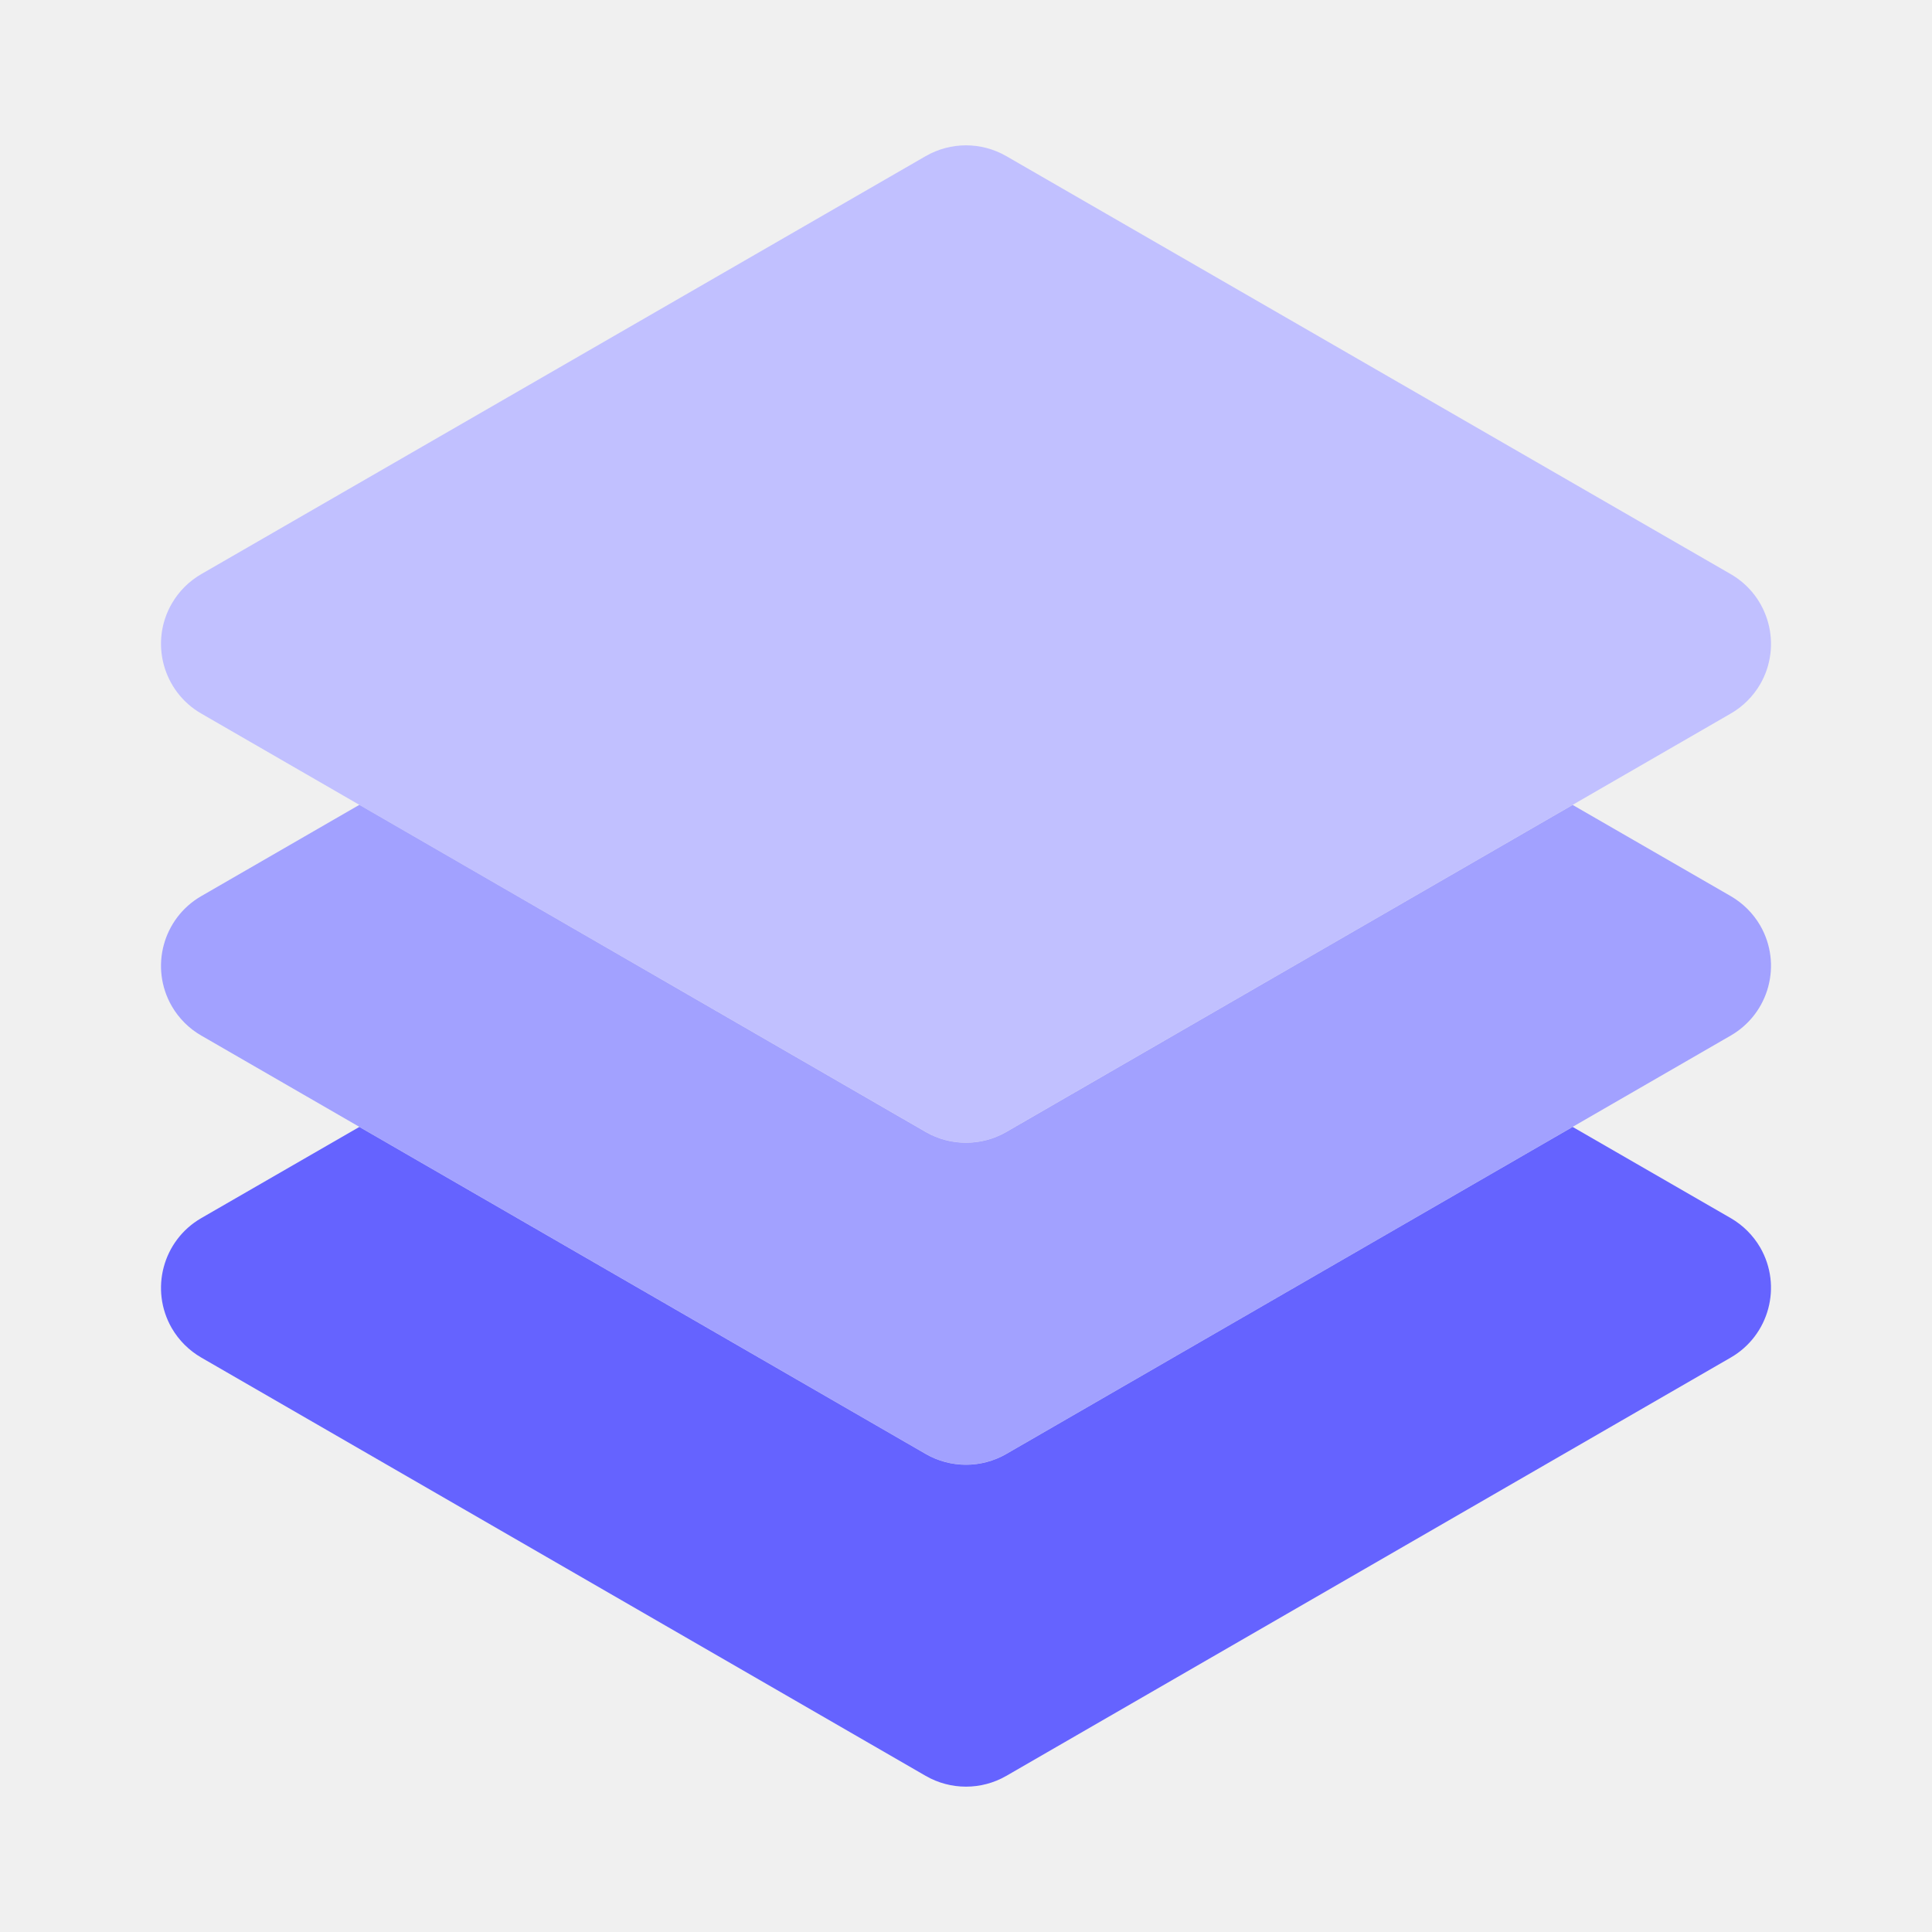
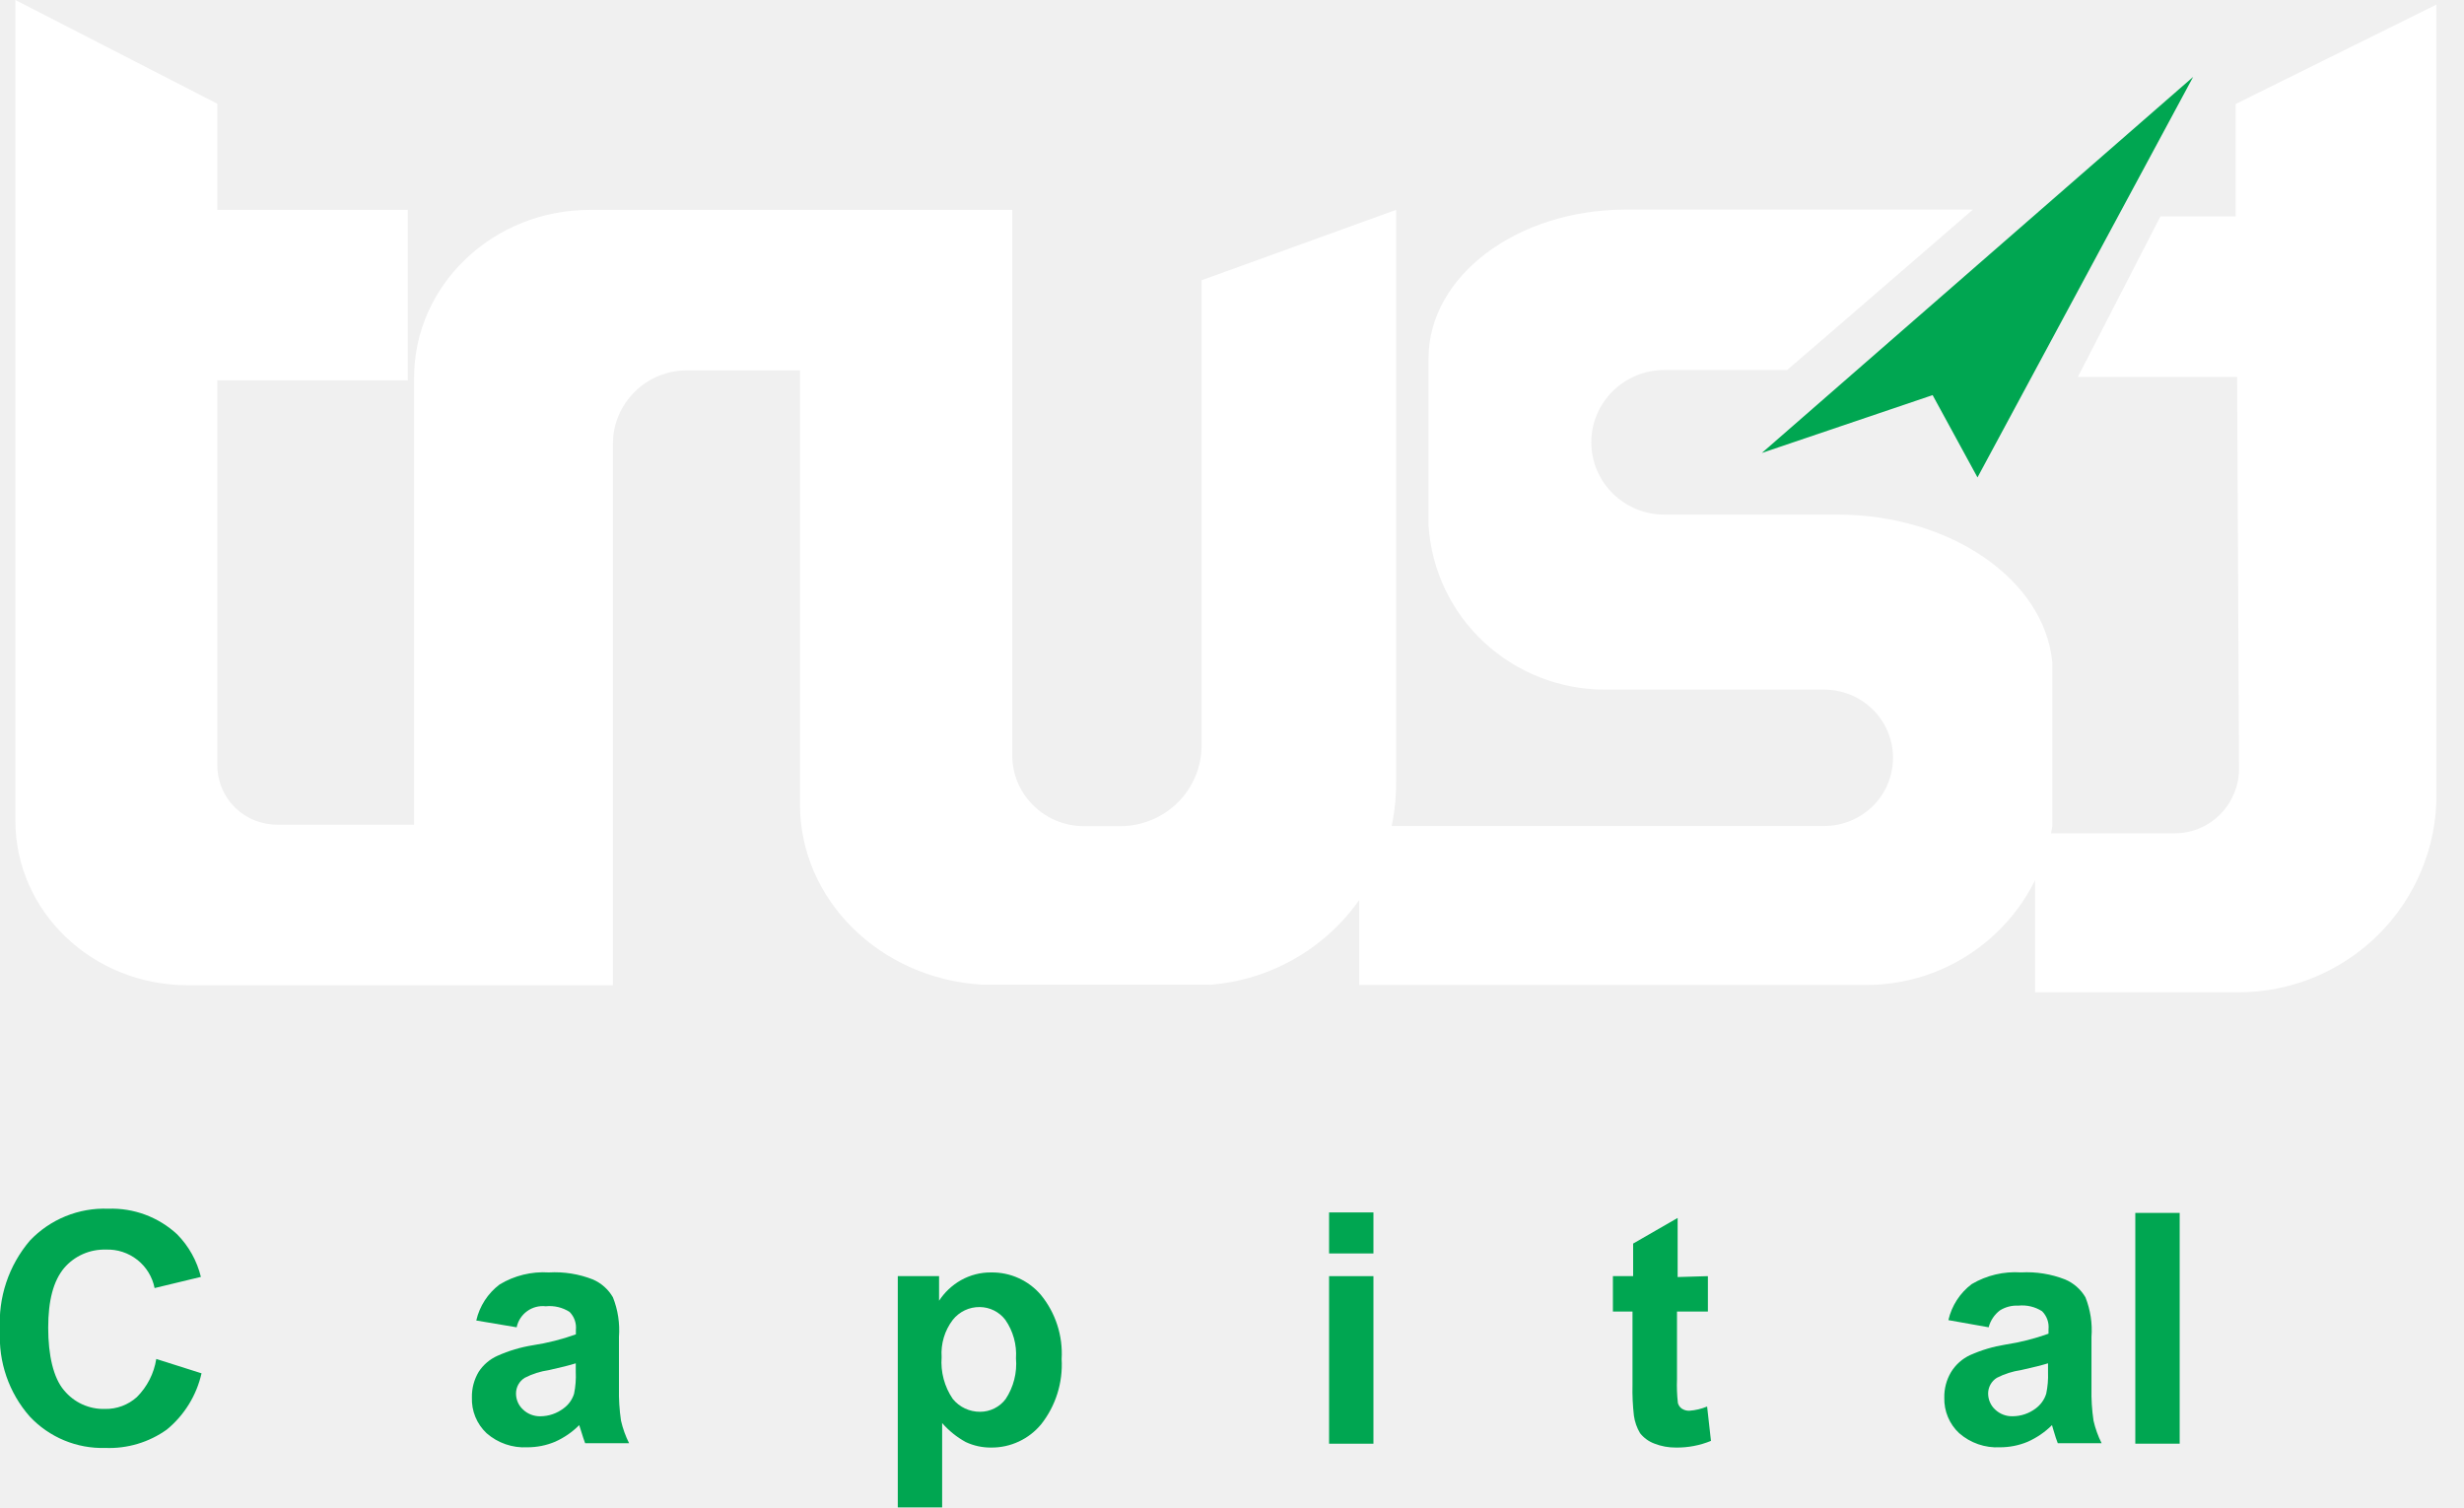
- <svg xmlns="http://www.w3.org/2000/svg" enable-background="new 0 0 24 24" viewBox="0 0 24 24">
-   <path fill="#c1c0ff" d="M12,14.195c-0.176-0-0.348-0.046-0.5-0.134l-9-5.197C2.022,8.588,1.858,7.976,2.134,7.498C2.222,7.346,2.348,7.22,2.5,7.132l9-5.193c0.31-0.178,0.69-0.178,1,0l9,5.193c0.478,0.276,0.642,0.888,0.366,1.367C21.778,8.65,21.652,8.777,21.5,8.864l-9,5.197C12.348,14.149,12.176,14.195,12,14.195z" />
-   <path fill="#a2a1ff" d="M21.5,11.132l-1.964-1.133L12.5,14.062c-0.309,0.178-0.691,0.178-1,0L4.464,9.998L2.5,11.132c-0.478,0.276-0.642,0.888-0.366,1.367C2.222,12.65,2.348,12.777,2.5,12.864l9,5.197c0.309,0.178,0.691,0.178,1,0l9-5.197c0.478-0.276,0.642-0.888,0.366-1.367C21.778,11.346,21.652,11.22,21.5,11.132z" />
-   <path fill="#6563ff" d="M21.5,15.132l-1.964-1.133L12.5,18.062c-0.309,0.178-0.691,0.178-1,0l-7.036-4.063L2.5,15.132c-0.478,0.276-0.642,0.888-0.366,1.367C2.222,16.65,2.348,16.776,2.5,16.864l9,5.197c0.309,0.178,0.691,0.178,1,0l9-5.197c0.478-0.276,0.642-0.888,0.366-1.367C21.778,15.346,21.652,15.22,21.5,15.132z" />
+ <svg xmlns="http://www.w3.org/2000/svg" width="85" height="52" viewBox="0 0 85 52" fill="none">
+   <g clip-path="url(#clip0_2173_8476)">
+     <path d="M5.391 46.879L6.952 47.374C6.78 48.137 6.358 48.82 5.753 49.316C5.137 49.755 4.392 49.978 3.635 49.948C3.148 49.963 2.664 49.874 2.214 49.687C1.764 49.5 1.359 49.22 1.026 48.864C0.307 48.047 -0.061 46.979 -0 45.892C-0.071 44.766 0.299 43.656 1.03 42.797C1.376 42.432 1.796 42.145 2.262 41.955C2.728 41.765 3.23 41.676 3.732 41.696C4.611 41.664 5.467 41.982 6.112 42.58C6.512 42.986 6.795 43.494 6.93 44.048L5.333 44.433C5.257 44.048 5.046 43.703 4.738 43.46C4.429 43.217 4.045 43.091 3.653 43.106C3.38 43.098 3.109 43.151 2.859 43.261C2.61 43.371 2.388 43.536 2.211 43.743C1.844 44.185 1.663 44.853 1.663 45.804C1.663 46.755 1.844 47.533 2.207 47.958C2.378 48.166 2.594 48.333 2.839 48.445C3.085 48.556 3.352 48.611 3.622 48.603C4.028 48.611 4.422 48.464 4.723 48.192C5.079 47.837 5.313 47.376 5.391 46.879Z" fill="#00A651" />
+     <path d="M19.862 47.029C19.667 47.091 19.358 47.171 18.933 47.264C18.643 47.305 18.362 47.395 18.102 47.529C18.01 47.586 17.934 47.665 17.881 47.76C17.829 47.854 17.801 47.96 17.801 48.068C17.8 48.172 17.821 48.275 17.862 48.37C17.903 48.465 17.964 48.551 18.04 48.621C18.12 48.699 18.216 48.76 18.321 48.8C18.426 48.84 18.538 48.859 18.65 48.856C18.934 48.852 19.21 48.758 19.437 48.586C19.612 48.461 19.741 48.282 19.804 48.077C19.855 47.828 19.874 47.575 19.862 47.321V47.029ZM17.819 45.786L16.43 45.552C16.543 45.056 16.828 44.616 17.235 44.309C17.745 44.001 18.338 43.856 18.933 43.894C19.452 43.864 19.971 43.947 20.454 44.137C20.744 44.263 20.986 44.478 21.144 44.752C21.316 45.185 21.387 45.653 21.352 46.118V47.887C21.344 48.263 21.368 48.639 21.423 49.01C21.485 49.278 21.578 49.538 21.701 49.784H20.185C20.146 49.681 20.098 49.534 20.039 49.342C20.012 49.254 19.994 49.192 19.981 49.161C19.741 49.403 19.457 49.597 19.145 49.736C18.844 49.862 18.521 49.926 18.194 49.926C17.679 49.954 17.172 49.779 16.784 49.439C16.617 49.281 16.485 49.09 16.398 48.877C16.311 48.664 16.271 48.435 16.279 48.206C16.273 47.895 16.354 47.588 16.514 47.321C16.672 47.078 16.898 46.886 17.164 46.768C17.552 46.595 17.961 46.473 18.38 46.406C18.887 46.329 19.384 46.203 19.866 46.03V45.879C19.878 45.766 19.865 45.651 19.828 45.543C19.79 45.435 19.729 45.337 19.649 45.256C19.405 45.1 19.115 45.031 18.827 45.061C18.599 45.035 18.37 45.095 18.184 45.23C17.999 45.364 17.87 45.562 17.823 45.786H17.819Z" fill="#00A651" />
+     <path d="M32.483 46.817C32.444 47.327 32.58 47.836 32.868 48.258C32.982 48.398 33.126 48.51 33.289 48.587C33.452 48.663 33.63 48.702 33.81 48.701C33.982 48.701 34.151 48.661 34.304 48.584C34.458 48.507 34.592 48.396 34.694 48.258C34.966 47.844 35.091 47.35 35.048 46.857C35.08 46.386 34.95 45.918 34.681 45.53C34.577 45.394 34.444 45.283 34.29 45.206C34.137 45.13 33.968 45.089 33.797 45.088C33.618 45.086 33.442 45.124 33.281 45.201C33.12 45.278 32.979 45.39 32.868 45.53C32.587 45.898 32.451 46.355 32.483 46.817ZM30.971 44.022H32.395V44.871C32.585 44.578 32.843 44.336 33.147 44.163C33.467 43.982 33.831 43.889 34.199 43.894C34.523 43.89 34.844 43.957 35.139 44.091C35.434 44.224 35.696 44.421 35.906 44.667C36.414 45.288 36.67 46.078 36.623 46.879C36.671 47.692 36.42 48.495 35.915 49.134C35.706 49.386 35.444 49.589 35.147 49.727C34.85 49.866 34.527 49.937 34.199 49.935C33.894 49.939 33.591 49.874 33.315 49.745C33.007 49.576 32.731 49.354 32.501 49.09V52H30.971V44.022Z" fill="#00A651" />
+     <path d="M45.849 49.802V44.022H47.379V49.802H45.849ZM45.849 43.239V41.824H47.379V43.239H45.849Z" fill="#00A651" />
+     <path d="M58.917 44.022V45.242H57.851V47.573C57.84 47.849 57.851 48.126 57.882 48.4C57.903 48.477 57.95 48.544 58.014 48.59C58.092 48.642 58.183 48.668 58.276 48.665C58.487 48.65 58.694 48.601 58.89 48.519L59.023 49.705C58.64 49.862 58.229 49.94 57.816 49.935C57.56 49.937 57.306 49.891 57.068 49.797C56.875 49.725 56.705 49.601 56.577 49.439C56.467 49.255 56.395 49.05 56.365 48.838C56.324 48.481 56.307 48.122 56.316 47.763V45.242H55.64V44.022H56.338V42.898L57.873 42.014V44.053L58.917 44.022Z" fill="#00A651" />
+     <path d="M73.661 49.802V41.841H75.192V49.802H73.661ZM70.65 47.029C70.451 47.091 70.141 47.17 69.717 47.263C69.427 47.305 69.146 47.395 68.885 47.529C68.793 47.586 68.718 47.665 68.665 47.76C68.612 47.854 68.585 47.96 68.584 48.068C68.584 48.172 68.605 48.275 68.646 48.37C68.687 48.465 68.747 48.551 68.823 48.621C68.904 48.699 69 48.76 69.105 48.8C69.21 48.84 69.321 48.859 69.433 48.855C69.72 48.853 69.997 48.759 70.225 48.586C70.397 48.459 70.525 48.281 70.588 48.077C70.639 47.833 70.66 47.583 70.65 47.334V47.029ZM68.602 45.786L67.213 45.539C67.327 45.042 67.612 44.602 68.018 44.296C68.531 43.993 69.123 43.852 69.717 43.893C70.237 43.864 70.757 43.947 71.242 44.137C71.535 44.262 71.78 44.477 71.941 44.751C72.114 45.185 72.185 45.653 72.149 46.118V47.887C72.141 48.263 72.165 48.639 72.22 49.01C72.282 49.278 72.375 49.538 72.498 49.784H70.986C70.945 49.681 70.896 49.534 70.84 49.342L70.787 49.161C70.545 49.403 70.26 49.597 69.947 49.736C69.645 49.862 69.322 49.926 68.996 49.926C68.48 49.954 67.974 49.779 67.585 49.439C67.417 49.283 67.285 49.093 67.197 48.882C67.108 48.671 67.066 48.443 67.072 48.214C67.066 47.903 67.147 47.597 67.306 47.33C67.463 47.075 67.69 46.872 67.961 46.746C68.35 46.572 68.76 46.451 69.181 46.383C69.688 46.306 70.185 46.18 70.667 46.007V45.857C70.679 45.743 70.665 45.628 70.627 45.52C70.589 45.413 70.527 45.315 70.446 45.233C70.204 45.078 69.915 45.009 69.628 45.039C69.404 45.027 69.182 45.084 68.991 45.203C68.8 45.348 68.663 45.554 68.602 45.786Z" fill="#00A651" />
+     <path d="M41.452 9.668V25.712C41.451 26.079 41.378 26.442 41.237 26.781C41.096 27.119 40.889 27.426 40.629 27.685C40.099 28.208 39.384 28.5 38.639 28.499H37.392C36.738 28.5 36.11 28.243 35.645 27.782C35.414 27.557 35.231 27.287 35.106 26.989C34.982 26.691 34.918 26.372 34.92 26.049V7.24H20.352C17 7.24 14.284 9.836 14.284 13.038V28.45H9.601C9.326 28.452 9.053 28.402 8.796 28.304C8.541 28.203 8.308 28.052 8.11 27.862C7.916 27.669 7.761 27.44 7.656 27.187C7.55 26.934 7.496 26.663 7.496 26.389V13.122H14.068V7.24H7.496V3.578L0.53 0V28.304C0.53 31.444 3.184 33.987 6.479 33.987H21.144V15.306C21.144 14.974 21.21 14.645 21.338 14.338C21.47 14.03 21.659 13.751 21.895 13.515C22.133 13.28 22.413 13.094 22.723 12.967C23.034 12.84 23.368 12.776 23.704 12.777H27.596V27.738C27.596 31.042 30.351 33.744 33.845 33.965C34 33.965 34.155 33.965 34.314 33.965H34.902H41.677C41.726 33.971 41.775 33.971 41.823 33.965C43.565 33.81 45.184 33.005 46.359 31.71C47.533 30.416 48.177 28.726 48.161 26.977V7.24L41.452 9.668Z" fill="white" />
+     <path d="M70.8 22.86C70.535 20.003 67.284 17.752 63.388 17.752H57.409C56.747 17.752 56.112 17.491 55.64 17.027C55.404 16.797 55.217 16.521 55.089 16.218C54.961 15.914 54.895 15.587 54.895 15.258C54.895 14.928 54.961 14.602 55.089 14.298C55.217 13.994 55.404 13.719 55.64 13.489C56.112 13.024 56.747 12.764 57.409 12.764H61.65L62.818 11.76L68.058 7.231H56.082C52.327 7.231 49.28 9.526 49.28 12.361V18.132C49.381 19.667 50.064 21.105 51.191 22.152C52.323 23.204 53.812 23.788 55.357 23.789H62.928C63.557 23.789 64.161 24.037 64.609 24.479C64.829 24.696 65.003 24.955 65.122 25.241C65.241 25.526 65.303 25.832 65.303 26.142C65.303 26.451 65.241 26.757 65.122 27.043C65.003 27.328 64.829 27.587 64.609 27.805C64.161 28.246 63.557 28.494 62.928 28.494H46.888V33.978H64.401C65.945 33.973 67.437 33.419 68.609 32.414C69.782 31.409 70.559 30.02 70.8 28.494V23.262C70.8 23.13 70.8 22.997 70.8 22.864" fill="white" />
+     <path d="M77.124 3.587V7.465H74.528L71.68 13.002H77.173L77.239 26.5C77.243 26.791 77.187 27.08 77.076 27.349C76.912 27.764 76.625 28.12 76.255 28.369C75.885 28.619 75.448 28.75 75.002 28.746H70.203V34.23H77.204C79.016 34.235 80.756 33.521 82.042 32.245C82.679 31.613 83.184 30.862 83.528 30.033C83.875 29.206 84.053 28.317 84.05 27.42V0.159L77.124 3.587Z" fill="white" />
+     <path d="M60.778 15.625L75.656 2.653L68.217 16.469L66.669 13.63L60.778 15.625Z" fill="#00A651" />
+   </g>
+   <defs>
+     <clipPath id="clip0_2173_8476">
+       <rect width="84.046" height="52" fill="white" />
+     </clipPath>
+   </defs>
</svg>
